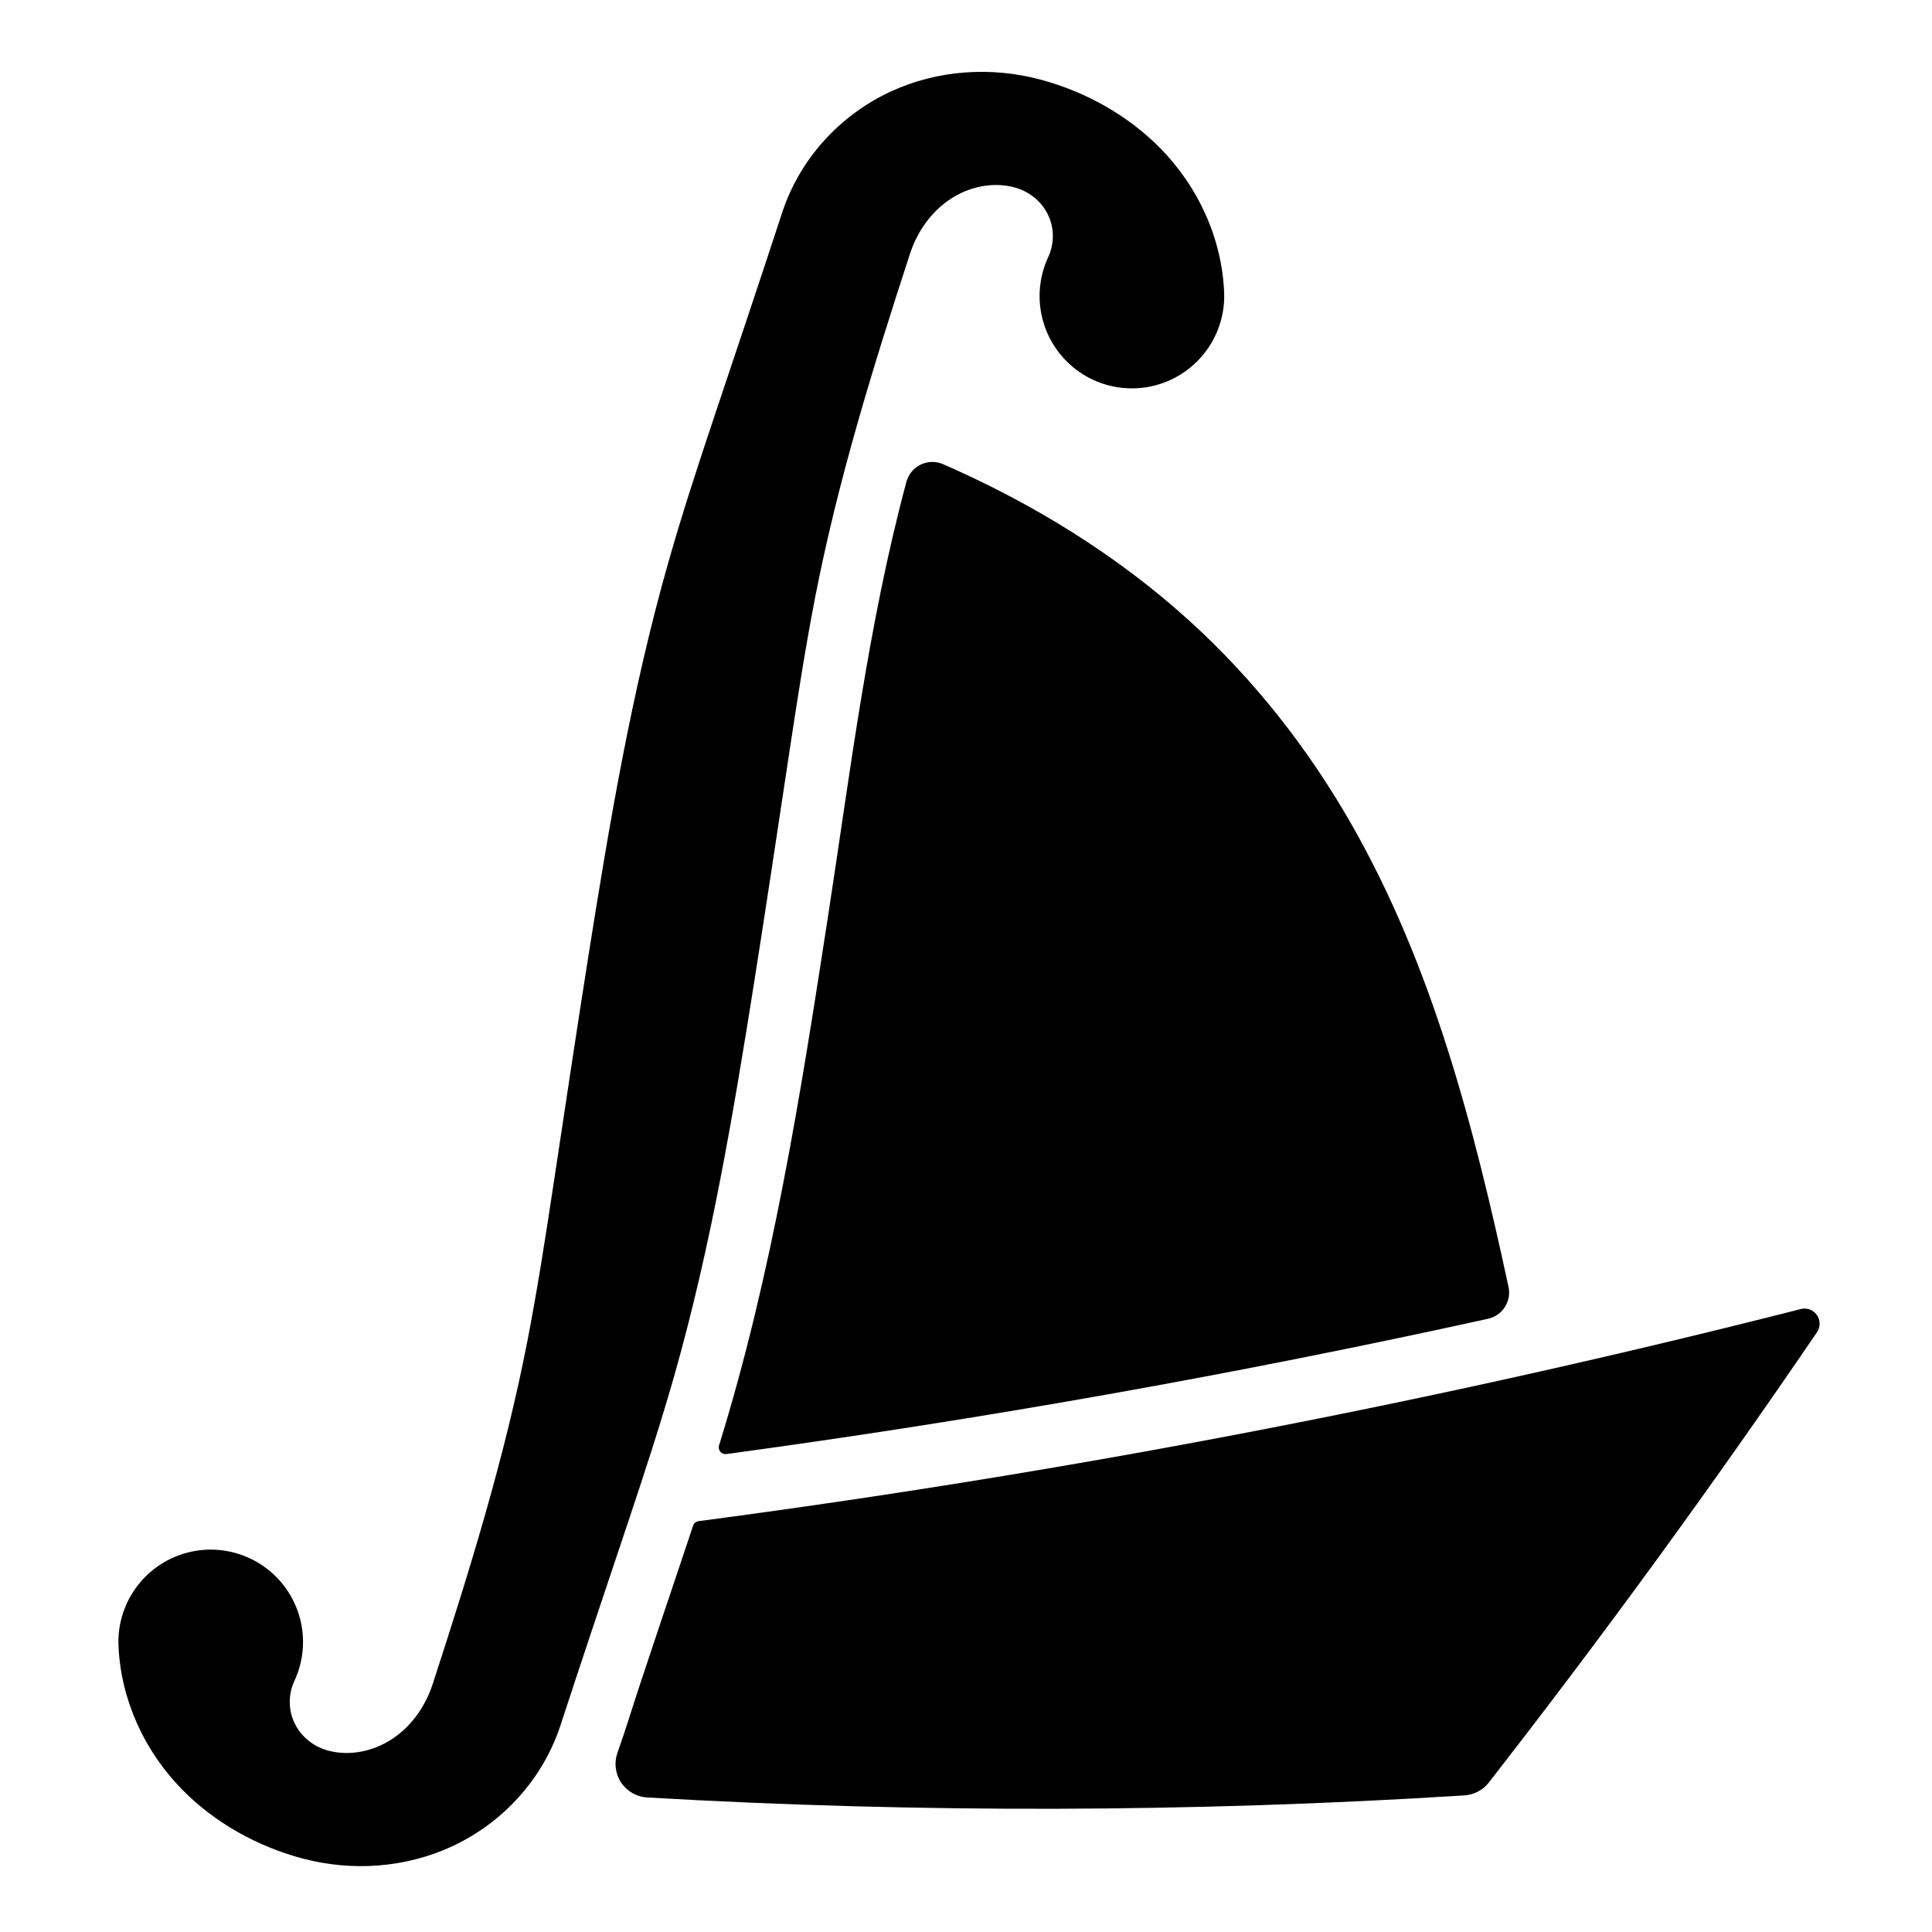
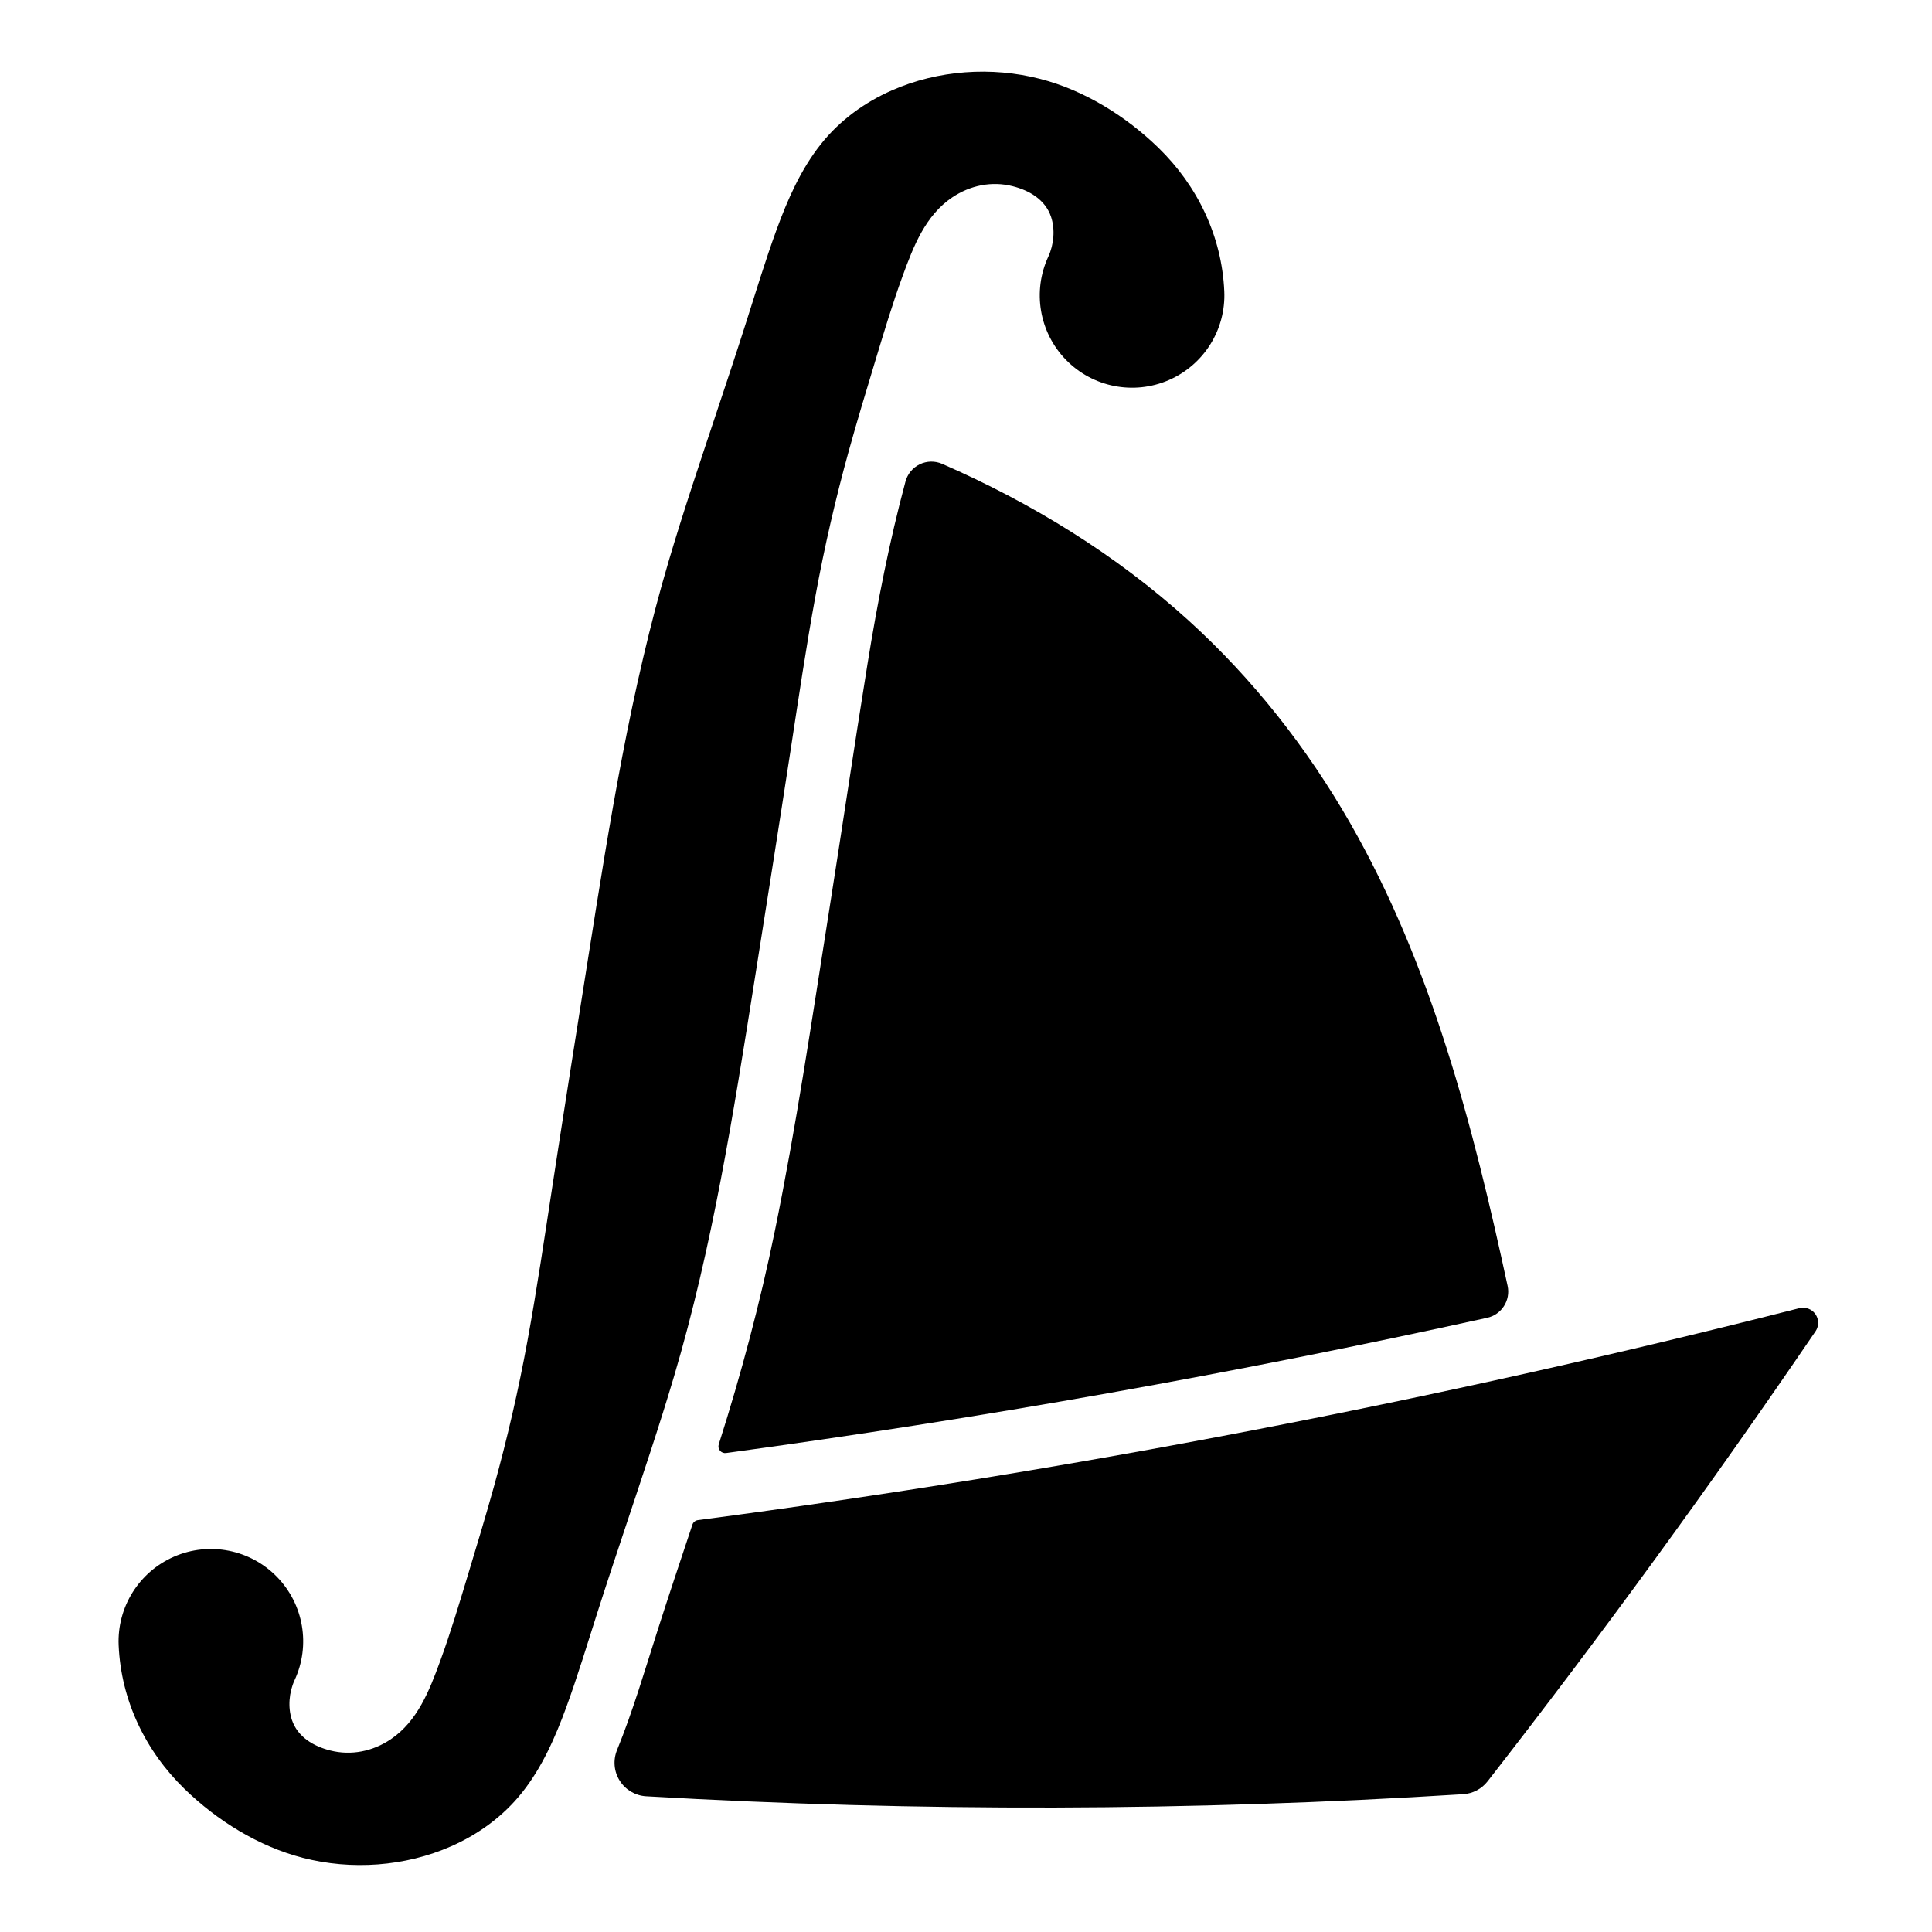
<svg xmlns="http://www.w3.org/2000/svg" viewBox="0 0 1000 1000">
-   <g transform="translate(0 0) scale(1.19) translate(291.99 421.47) scale(1 -1)" fill="currentColor">
-     <path d="M-240.45,-294.48C-239.42,-317.96 -229.11,-340.29 -212.69,-356.99C-198.53,-371.38 -180.1,-381.61 -160.64,-386.83C-139.07,-392.62 -115.74,-391.05 -95.42,-381.64C-73.27,-371.4 -55.84,-352.27 -48.23,-329.03C-38.72,-299.97 -28.98,-270.99 -19.27,-241.99C-12.06,-220.44 -4.96,-198.85 1.26,-176.99C17.23,-120.89 26.94,-63.24 36.05,-5.71C41.33,27.62 46.29,61.01 51.35,94.37C54.76,116.88 58.24,139.38 62.58,161.73C72.44,212.46 87.79,261.89 103.77,310.97C106.93,320.69 113.05,329.5 121.7,335.09C129.6,340.2 139.45,342.37 148.67,340.12C155.98,338.34 162.09,333.19 164.68,326.07C166.63,320.71 166.31,314.77 163.92,309.6A40.15,40.15 0 1,1 240.45,294.48C239.42,317.96 229.11,340.29 212.69,356.99C198.53,371.38 180.1,381.61 160.64,386.83C139.07,392.62 115.74,391.05 95.42,381.64C73.27,371.4 55.84,352.27 48.23,329.03C38.72,299.97 28.98,270.99 19.27,241.99C12.06,220.44 4.96,198.85 -1.26,176.99C-17.23,120.89 -26.94,63.24 -36.05,5.71C-41.33,-27.62 -46.29,-61.01 -51.35,-94.37C-54.76,-116.88 -58.24,-139.38 -62.58,-161.73C-72.44,-212.46 -87.79,-261.89 -103.77,-310.97C-106.93,-320.69 -113.05,-329.5 -121.7,-335.09C-129.6,-340.2 -139.45,-342.37 -148.67,-340.12C-155.98,-338.34 -162.09,-333.19 -164.68,-326.07C-166.63,-320.71 -166.31,-314.77 -163.92,-309.6A40.15,40.15 0 1,1 -240.45,-294.48Z" />
-     <path d="M102.26,211.9C85.59,149.88 77.88,86.03 68.13,22.68C56.22,-54.72 43.99,-132.27 20.76,-207.23A2.92,2.92 0 0,1 23.94,-210.98C135.12,-195.91 245.68,-176.27 355.25,-152.13A11.68,11.68 0 0,1 364.15,-138.25C349.15,-68.82 331.19,1.16 295.64,63.29C276.88,96.07 253.35,126.03 225.37,151.43C193.83,180.06 157.18,202.55 118.21,219.57A11.68,11.68 0 0,1 102.26,211.9Z" />
-     <path d="M-10.51,-360.35C107.86,-367.2 226.65,-366.91 344.98,-359.45A14.6,14.6 0 0,1 355.58,-353.85C405.24,-290.1 452.85,-224.77 498.33,-157.97A6.57,6.57 0 0,1 491.27,-147.91C333.48,-188.08 173.31,-218.9 11.87,-240.16A2.92,2.92 0 0,1 9.48,-242.13C4.6,-256.82 -0.37,-271.48 -5.29,-286.16C-8.19,-294.8 -11.07,-303.44 -13.93,-312.1C-17.09,-321.66 -19.99,-331.35 -23.4,-340.82A14.6,14.6 0 0,1 -10.51,-360.35Z" />
+   <g transform="translate(0 0) scale(1.19) translate(292.06 421.19) scale(1 -1)" fill="currentColor">
+     <path d="M-240.45,-294.48C-239.4,-318.4 -228.84,-340.37 -211.75,-356.97C-197.62,-370.7 -179.59,-381.92 -160.42,-386.87C-139.22,-392.35 -115.92,-390.72 -95.85,-381.88C-83.89,-376.62 -73.19,-368.8 -65.03,-358.55C-56.26,-347.53 -50.55,-334.48 -45.74,-321.35C-40.79,-307.8 -36.62,-293.96 -32.23,-280.22C-28.14,-267.39 -23.88,-254.61 -19.62,-241.83C-12.49,-220.39 -5.25,-198.98 1.16,-177.32C17.79,-121.21 26.91,-63.41 36.05,-5.71C41.33,27.61 46.61,60.92 51.72,94.26C55.19,116.89 58.52,139.55 62.65,162.07C66.54,183.32 71.39,204.36 77.16,225.18C80.74,238.09 84.63,250.93 88.51,263.76C92.31,276.33 96.08,288.94 100.59,301.28C105.26,314.04 110.44,327.48 122.13,335.34C129.92,340.58 139.31,342.52 148.46,340.19C155.68,338.36 162.59,334.32 165.08,326.93C166.93,321.45 166.34,314.83 163.92,309.6A40.15,40.15 0 1,1 240.45,294.48C239.4,318.4 228.84,340.37 211.75,356.97C197.62,370.7 179.59,381.92 160.42,386.87C139.22,392.35 115.92,390.72 95.85,381.88C83.89,376.62 73.19,368.8 65.03,358.55C56.26,347.53 50.55,334.48 45.74,321.35C40.79,307.8 36.62,293.96 32.23,280.22C28.14,267.39 23.88,254.61 19.62,241.83C12.49,220.39 5.25,198.98 -1.16,177.32C-17.79,121.21 -26.91,63.41 -36.05,5.71C-41.33,-27.61 -46.61,-60.92 -51.72,-94.26C-55.19,-116.89 -58.52,-139.55 -62.65,-162.07C-66.54,-183.32 -71.39,-204.36 -77.16,-225.18C-80.74,-238.09 -84.63,-250.93 -88.51,-263.76C-92.31,-276.33 -96.08,-288.94 -100.59,-301.28C-105.26,-314.04 -110.44,-327.48 -122.13,-335.34C-129.92,-340.58 -139.31,-342.52 -148.46,-340.19C-155.68,-338.36 -162.59,-334.32 -165.08,-326.93C-166.93,-321.45 -166.34,-314.83 -163.92,-309.6A40.15,40.15 0 1,1 -240.45,-294.48Z" />
+     <path d="M101.79,211.76C94.77,185.64 89.59,159.15 85.28,132.46C79.38,95.93 74,59.33 68.21,22.78C60.97,-22.96 54.26,-68.86 44.96,-114.24C38.53,-145.63 30.3,-176.52 20.57,-207.04A2.92,2.92 0 0,1 23.74,-210.82C134.83,-195.75 245.3,-176.12 354.78,-152A11.68,11.68 0 0,1 363.68,-138.12C348.69,-68.73 330.71,1.2 295.15,63.27C276.38,96.02 252.86,125.95 224.88,151.34C193.35,179.95 156.7,202.42 117.75,219.43A11.68,11.68 0 0,1 101.79,211.76Z" />
+     <path d="M-11.01,-360.12C107.33,-366.96 226.07,-366.66 344.38,-359.21A14.6,14.6 0 0,1 354.98,-353.61C404.6,-289.91 452.17,-224.62 497.62,-157.87A6.57,6.57 0 0,1 490.57,-147.81C332.88,-187.96 172.82,-218.76 11.49,-240A2.92,2.92 0 0,1 9.1,-241.97C4,-257.3 -1.15,-272.62 -6.06,-288.01C-11.63,-305.44 -16.79,-323.08 -23.69,-340.04A14.6,14.6 0 0,1 -11.01,-360.12Z" />
  </g>
</svg>
